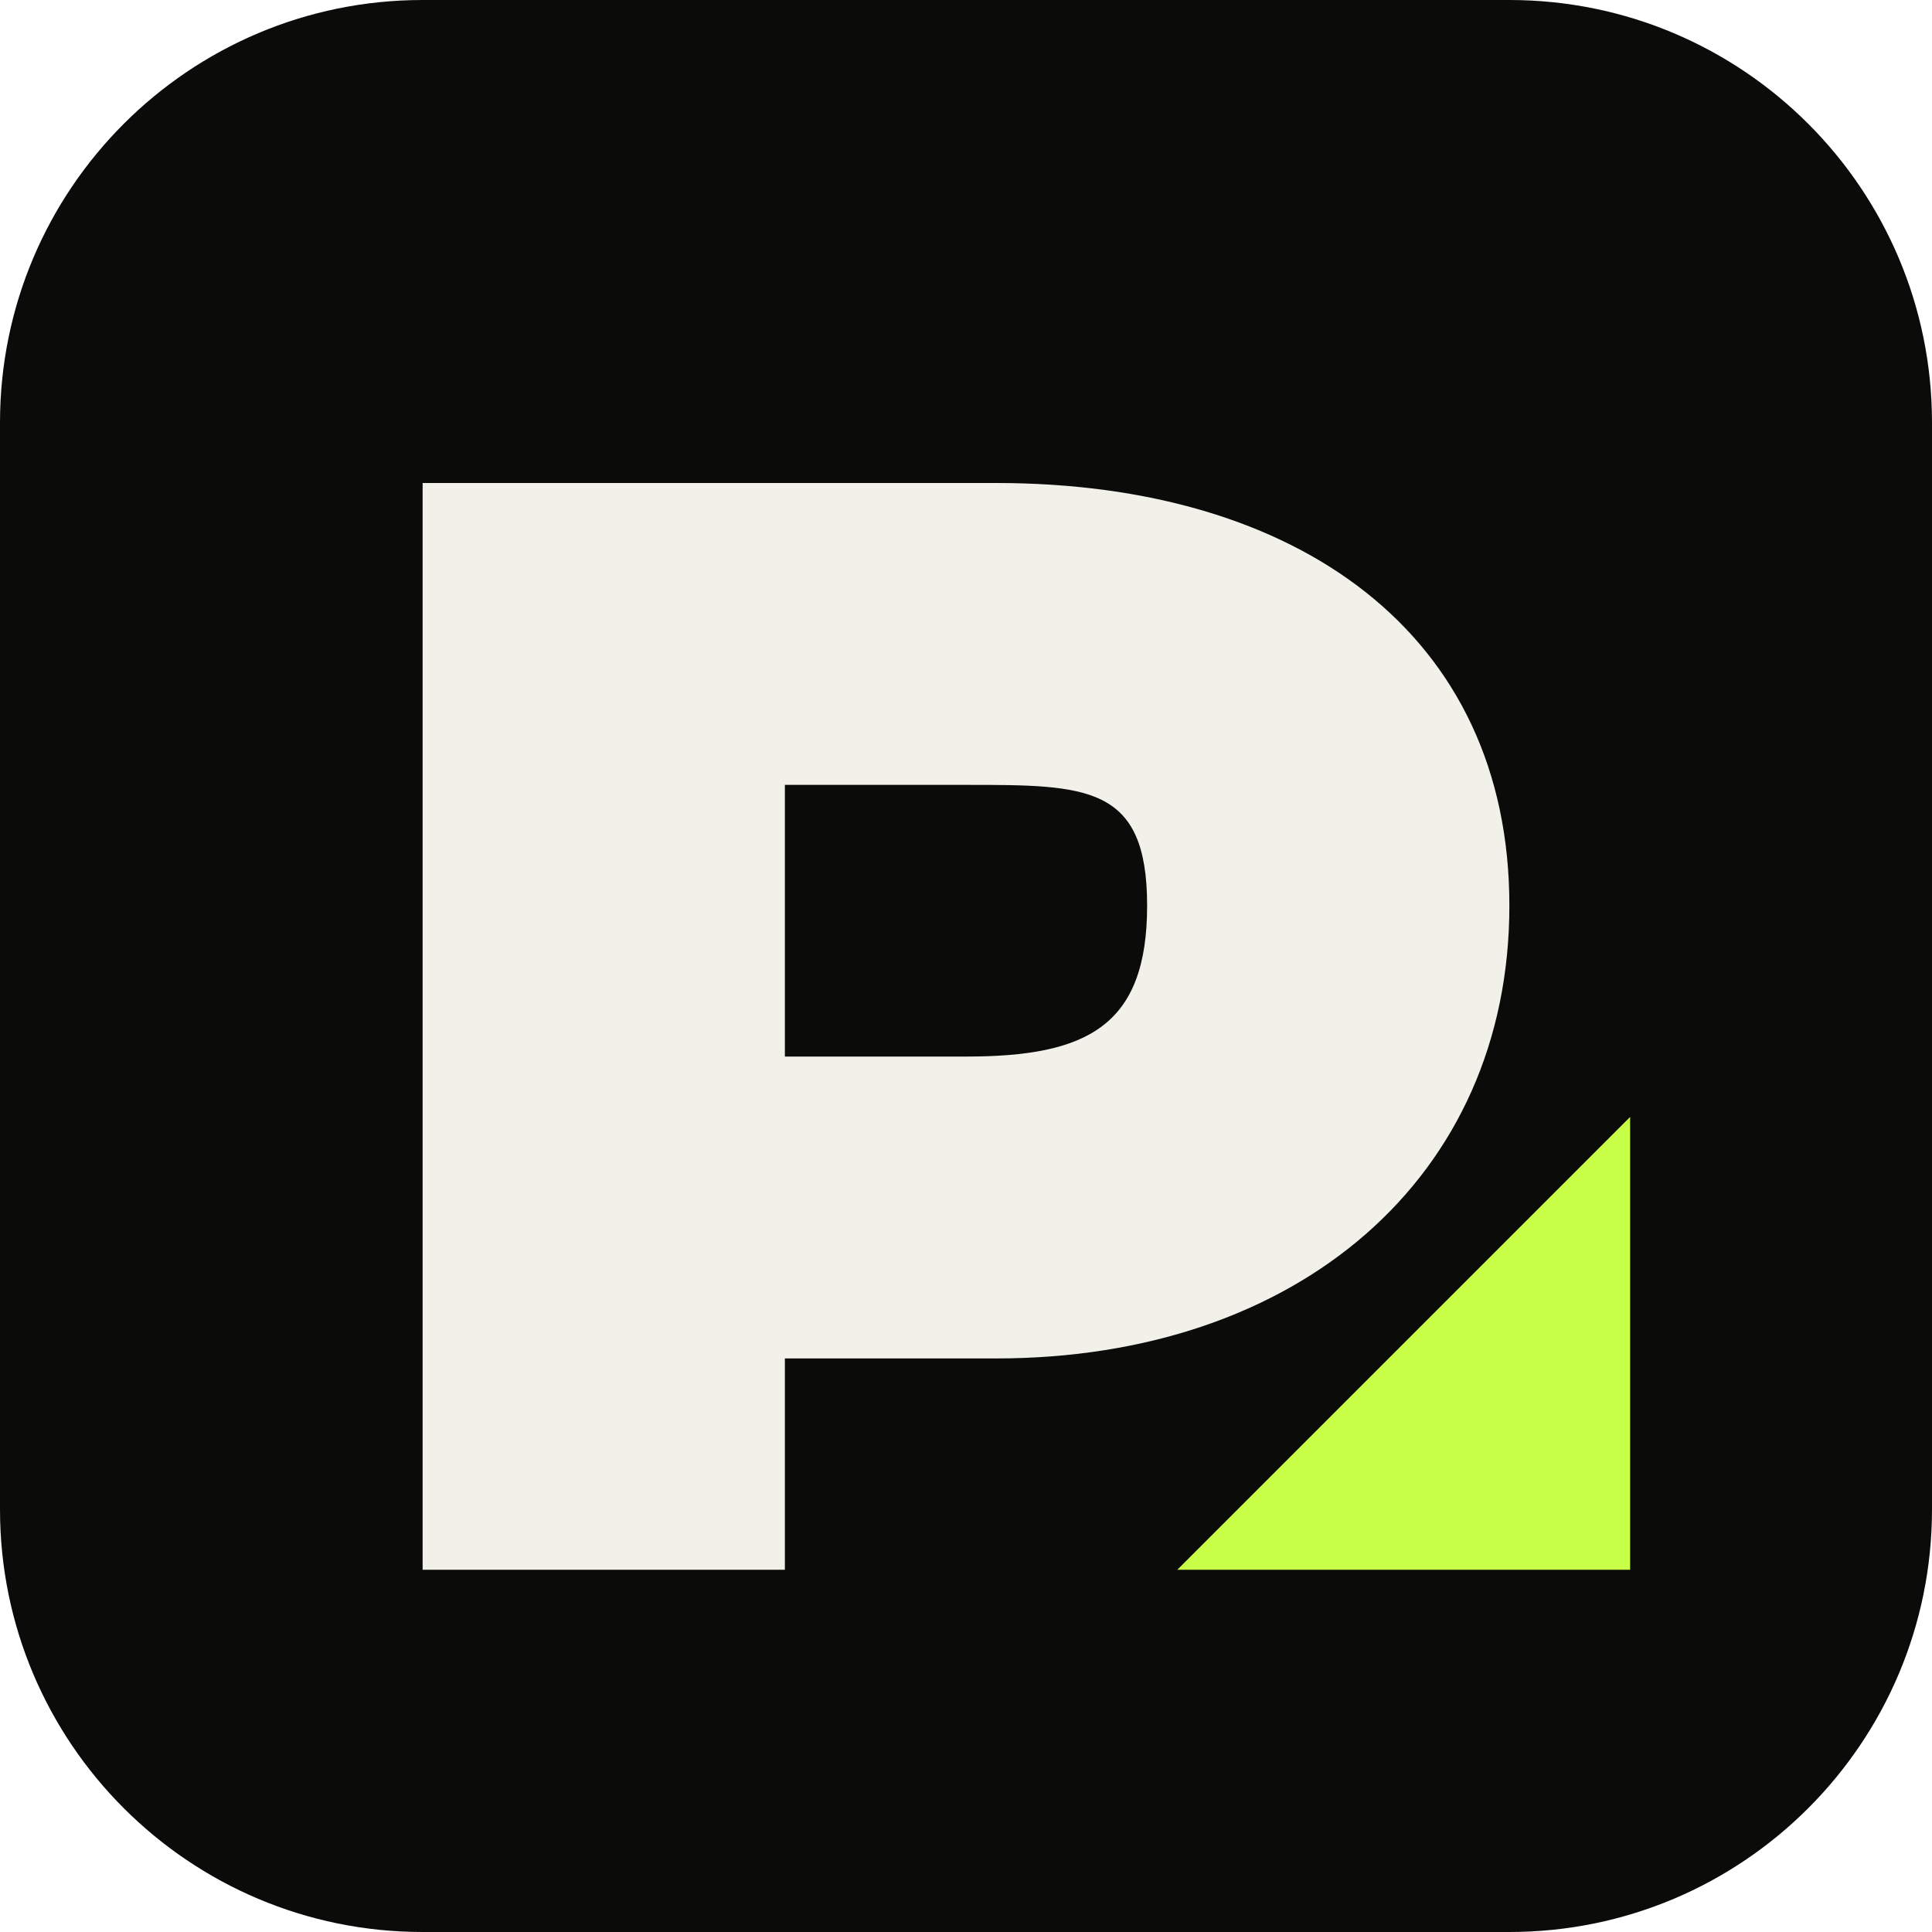
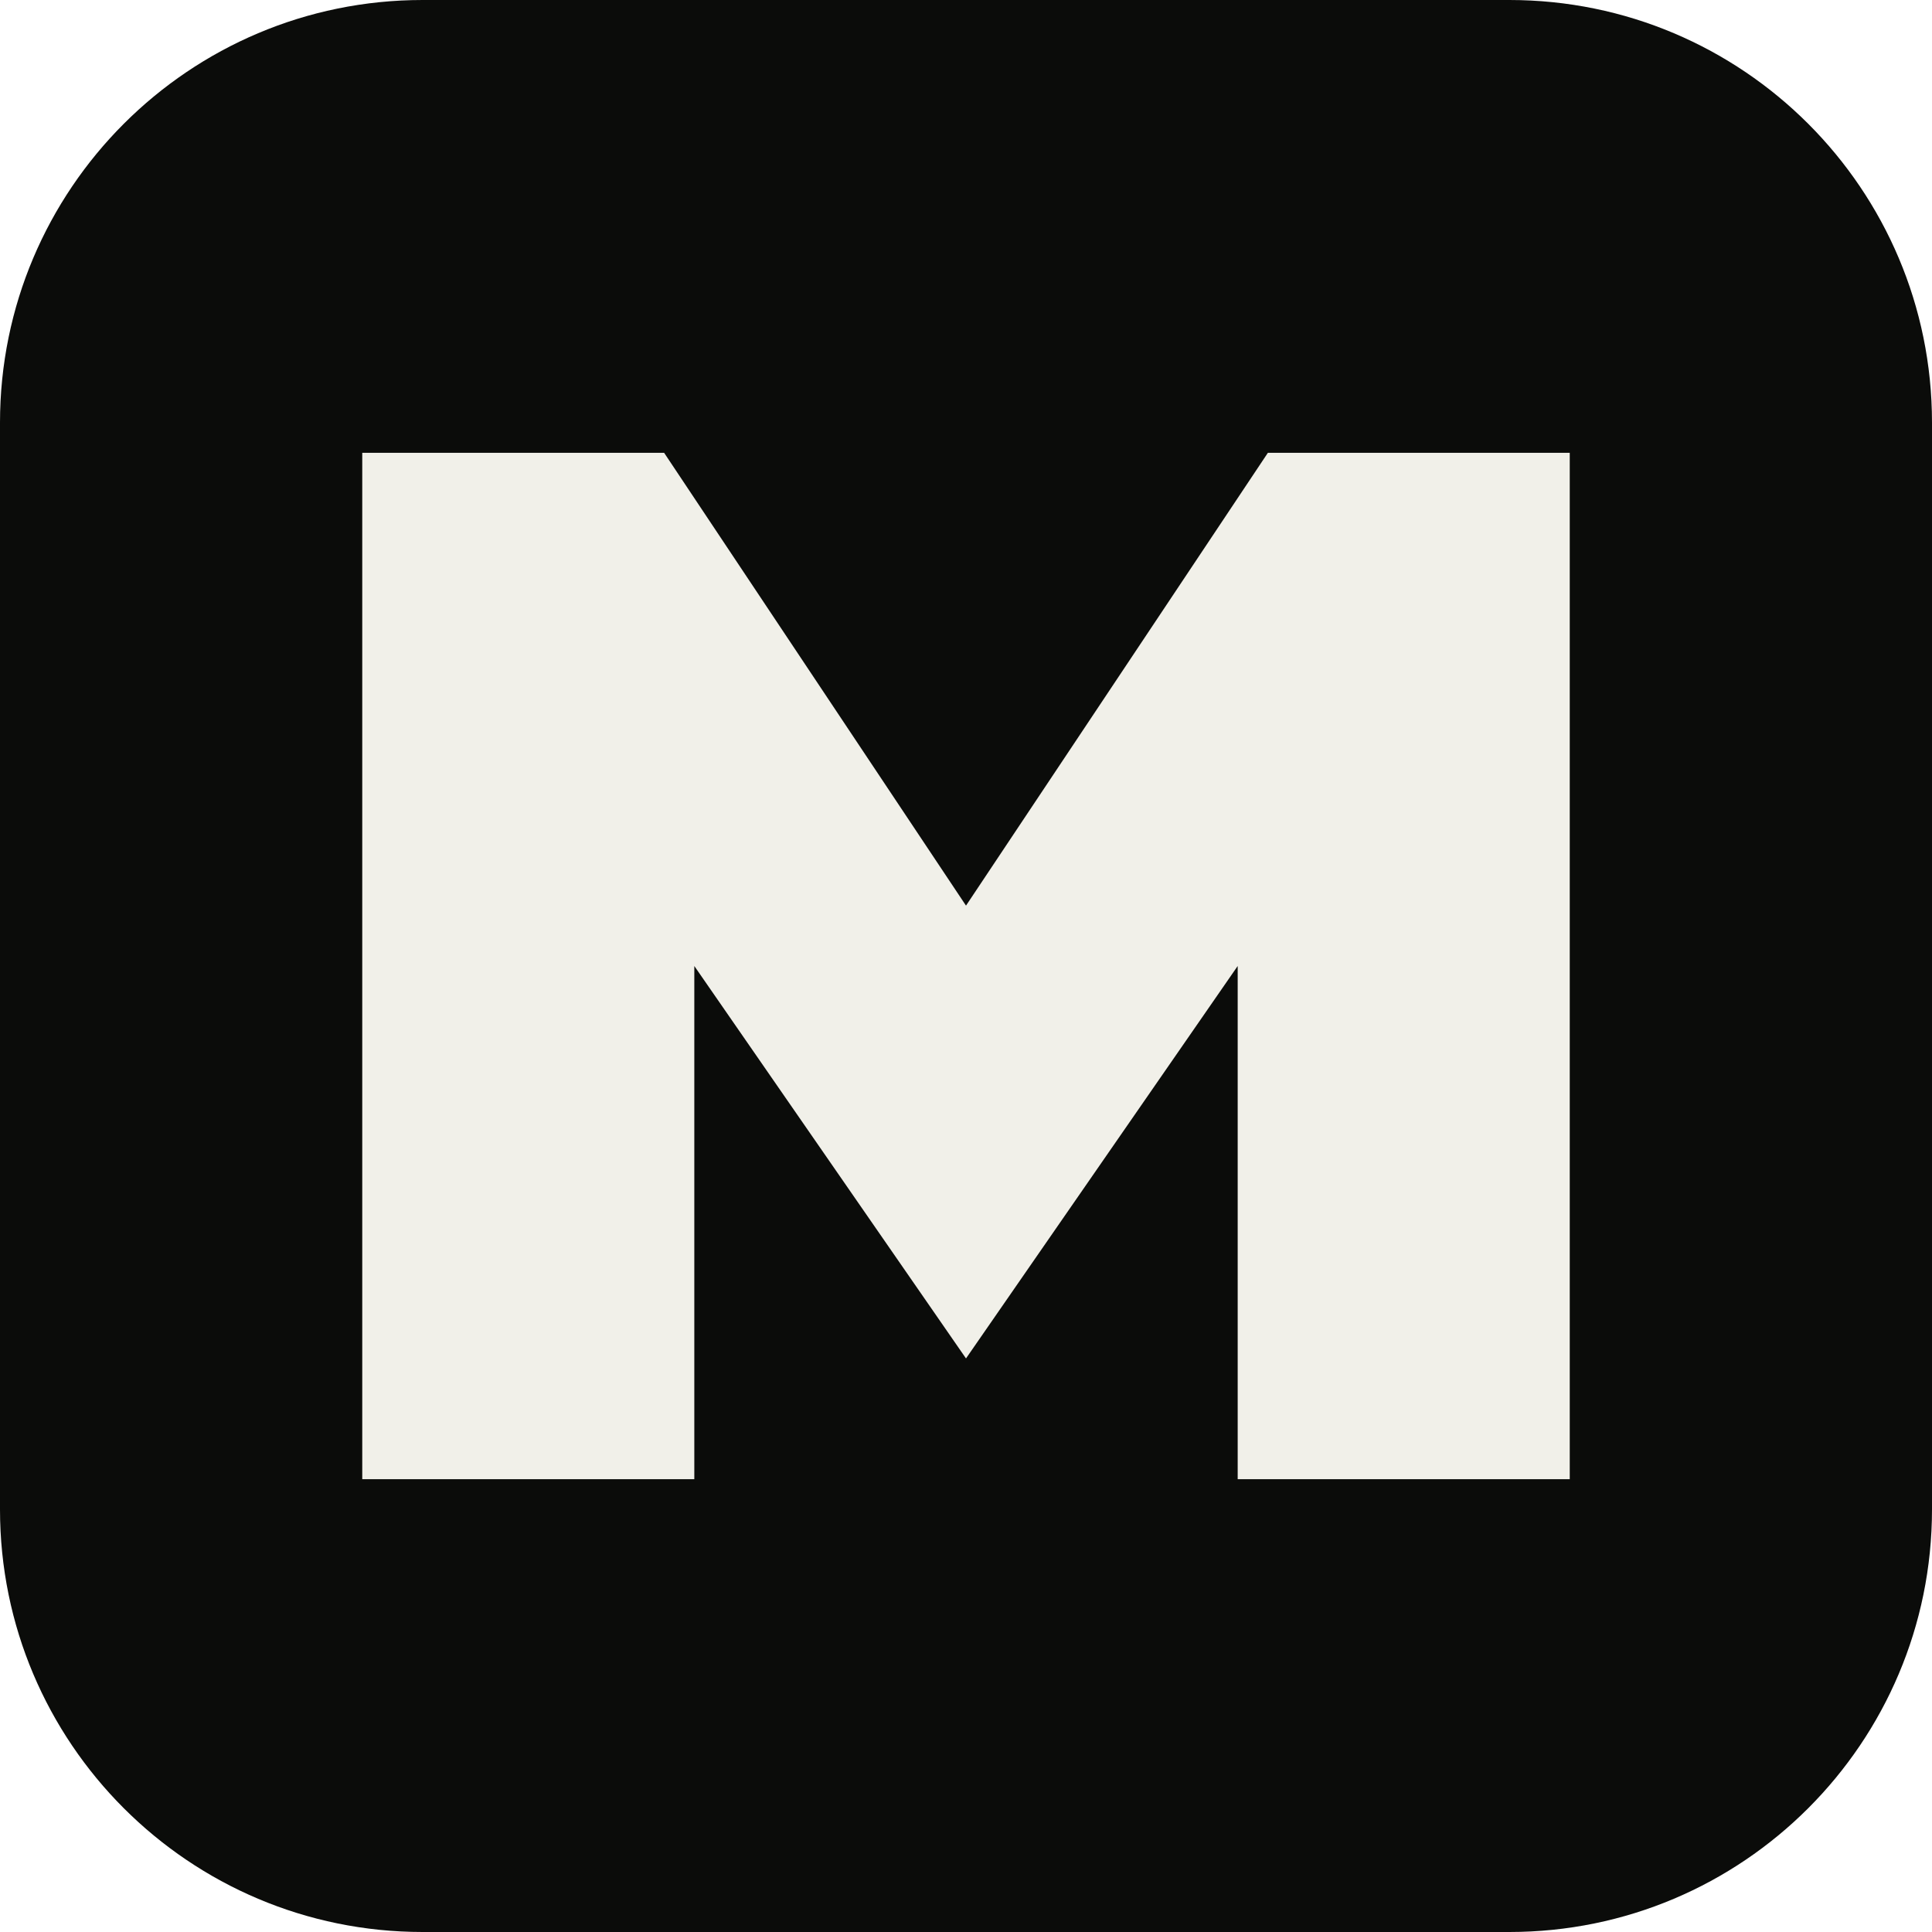
<svg xmlns="http://www.w3.org/2000/svg" viewBox="0 0 64 64">
  <rect width="64" height="64" rx="14" fill="#0b0c0a" />
-   <path d="M14 16h19c10 0 17 5 17 14S43 45 33 45h-7v7H14V16Zm12 10v9h6c4 0 6-1 6-5s-2-4-6-4h-6Z" fill="#f1f0e9" />
-   <path d="m47 44 7-7v15H39l8-8Z" fill="#c8ff47" />
+   <path d="M12 49V15h10l10 15 10-15h10v34H41V32L32 45l-9-13v17H12Z" fill="#f1f0e9" />
</svg>
